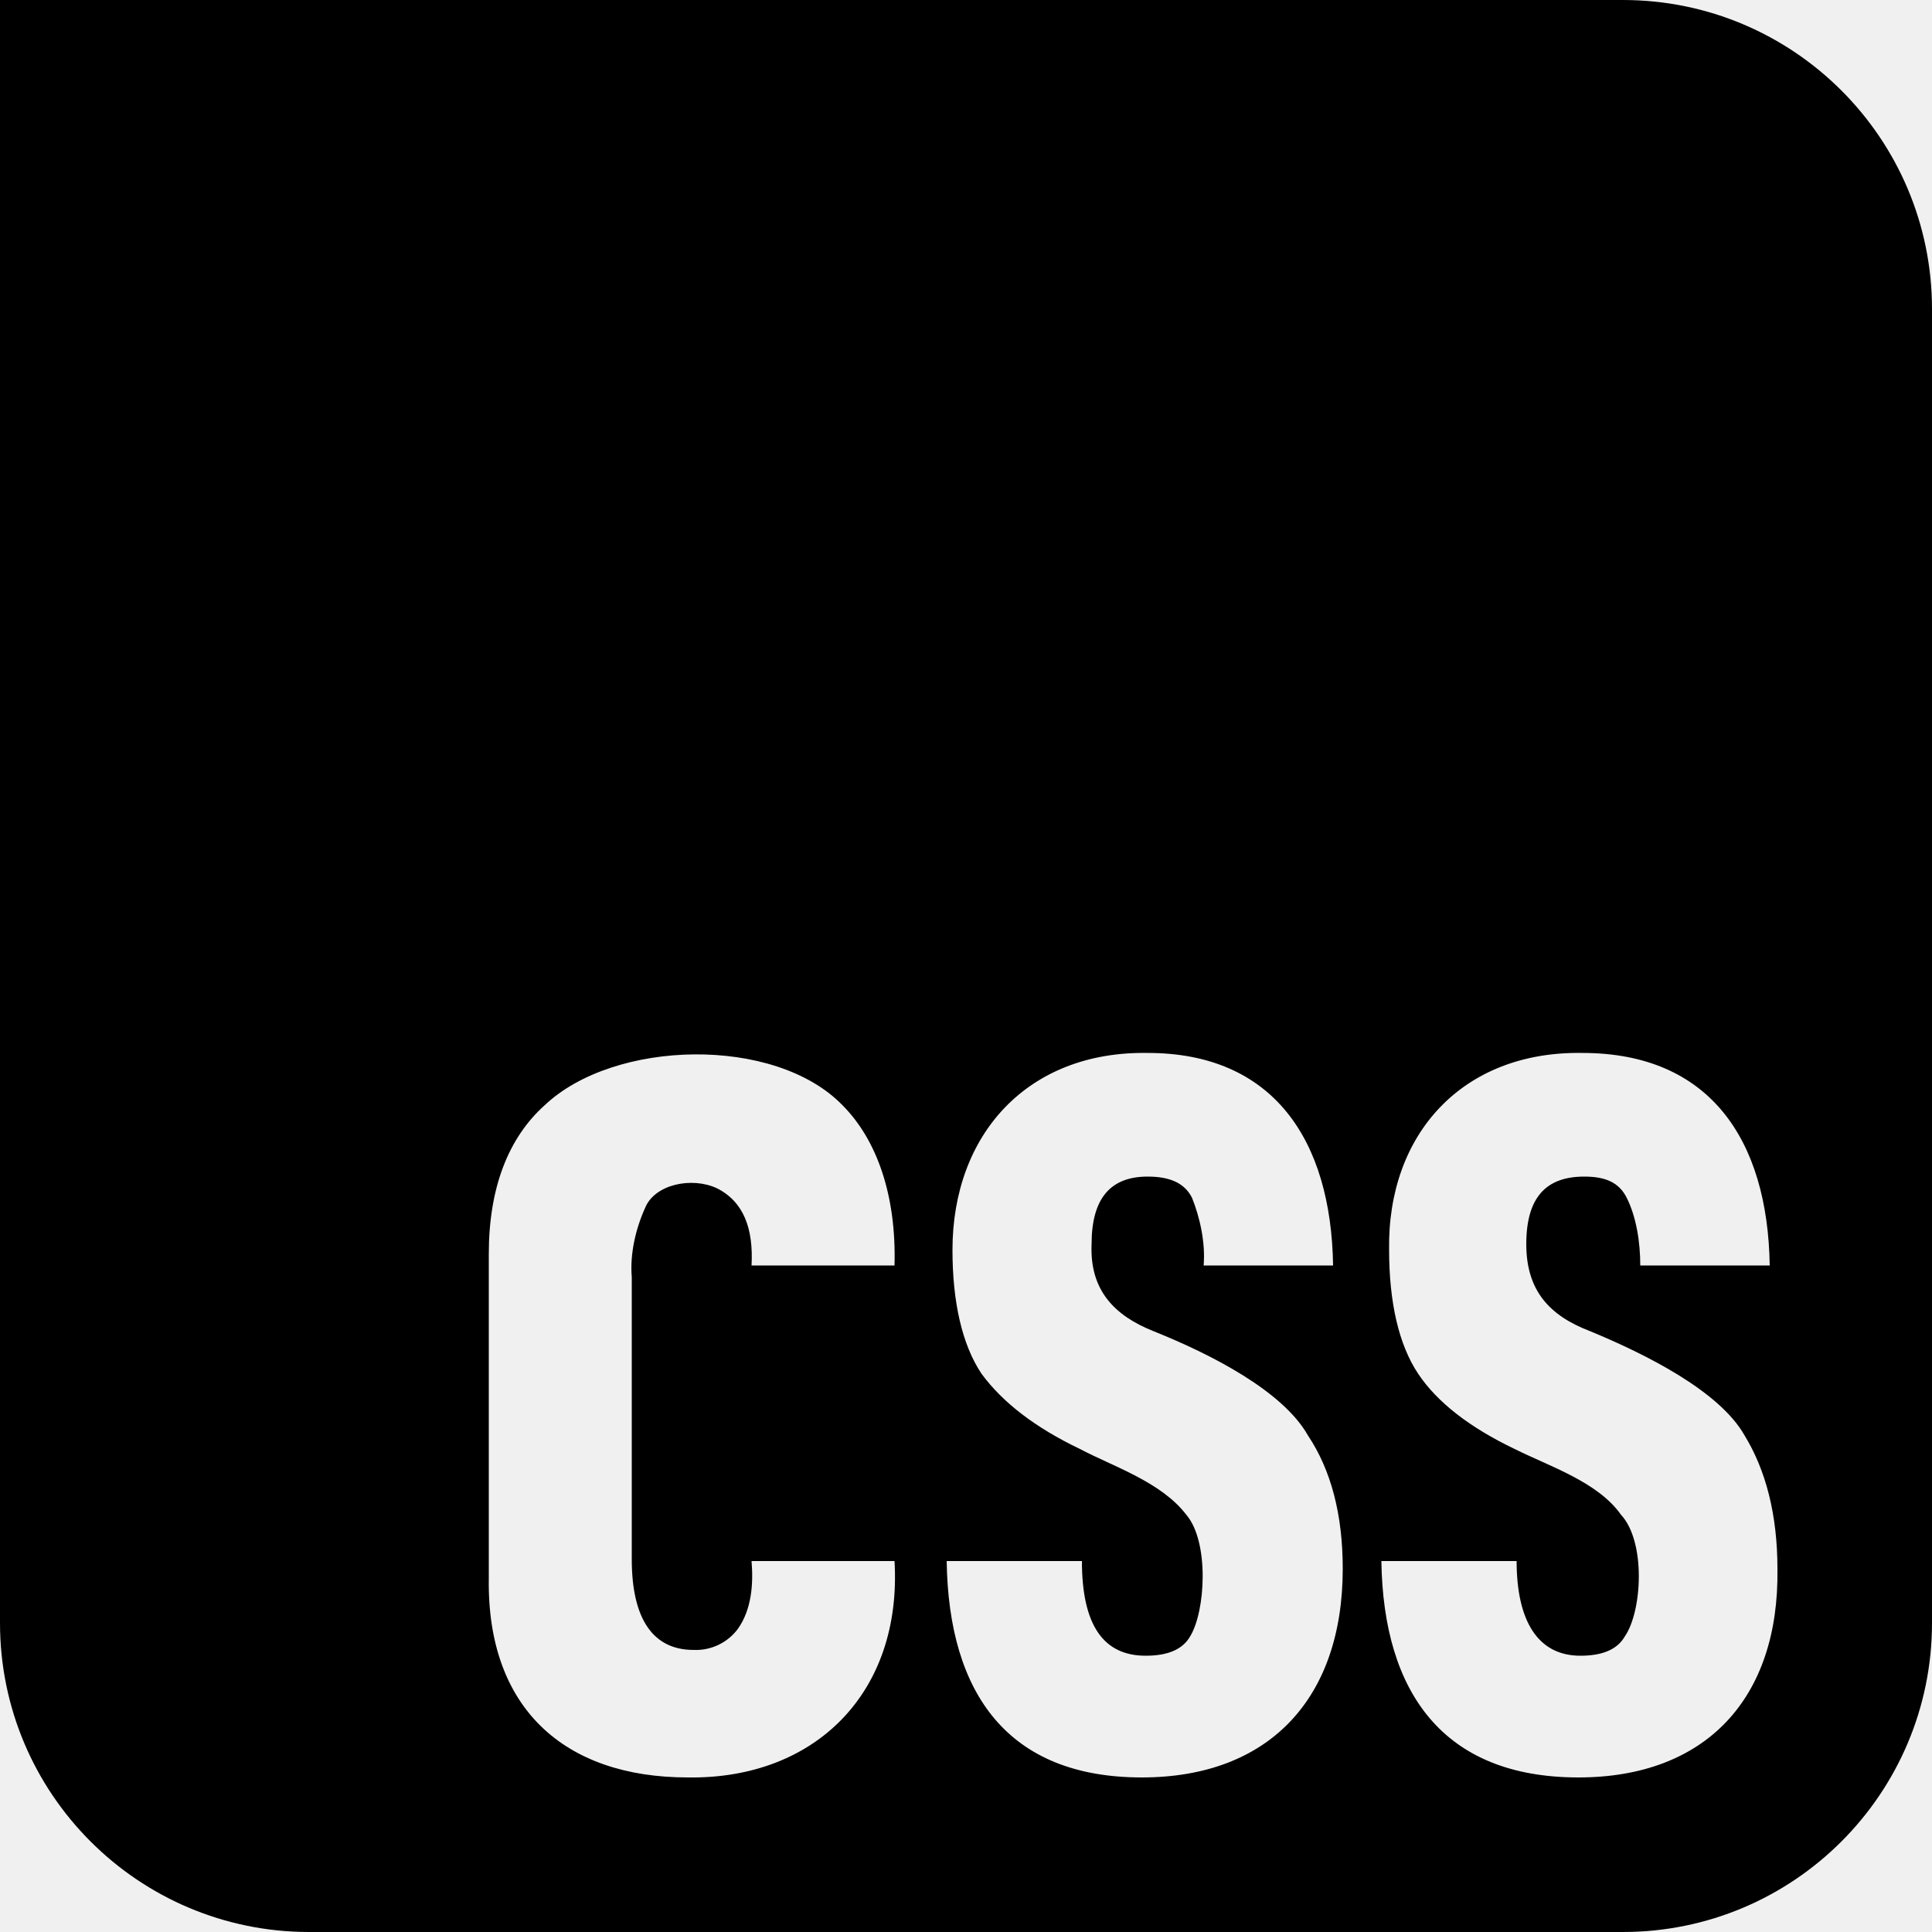
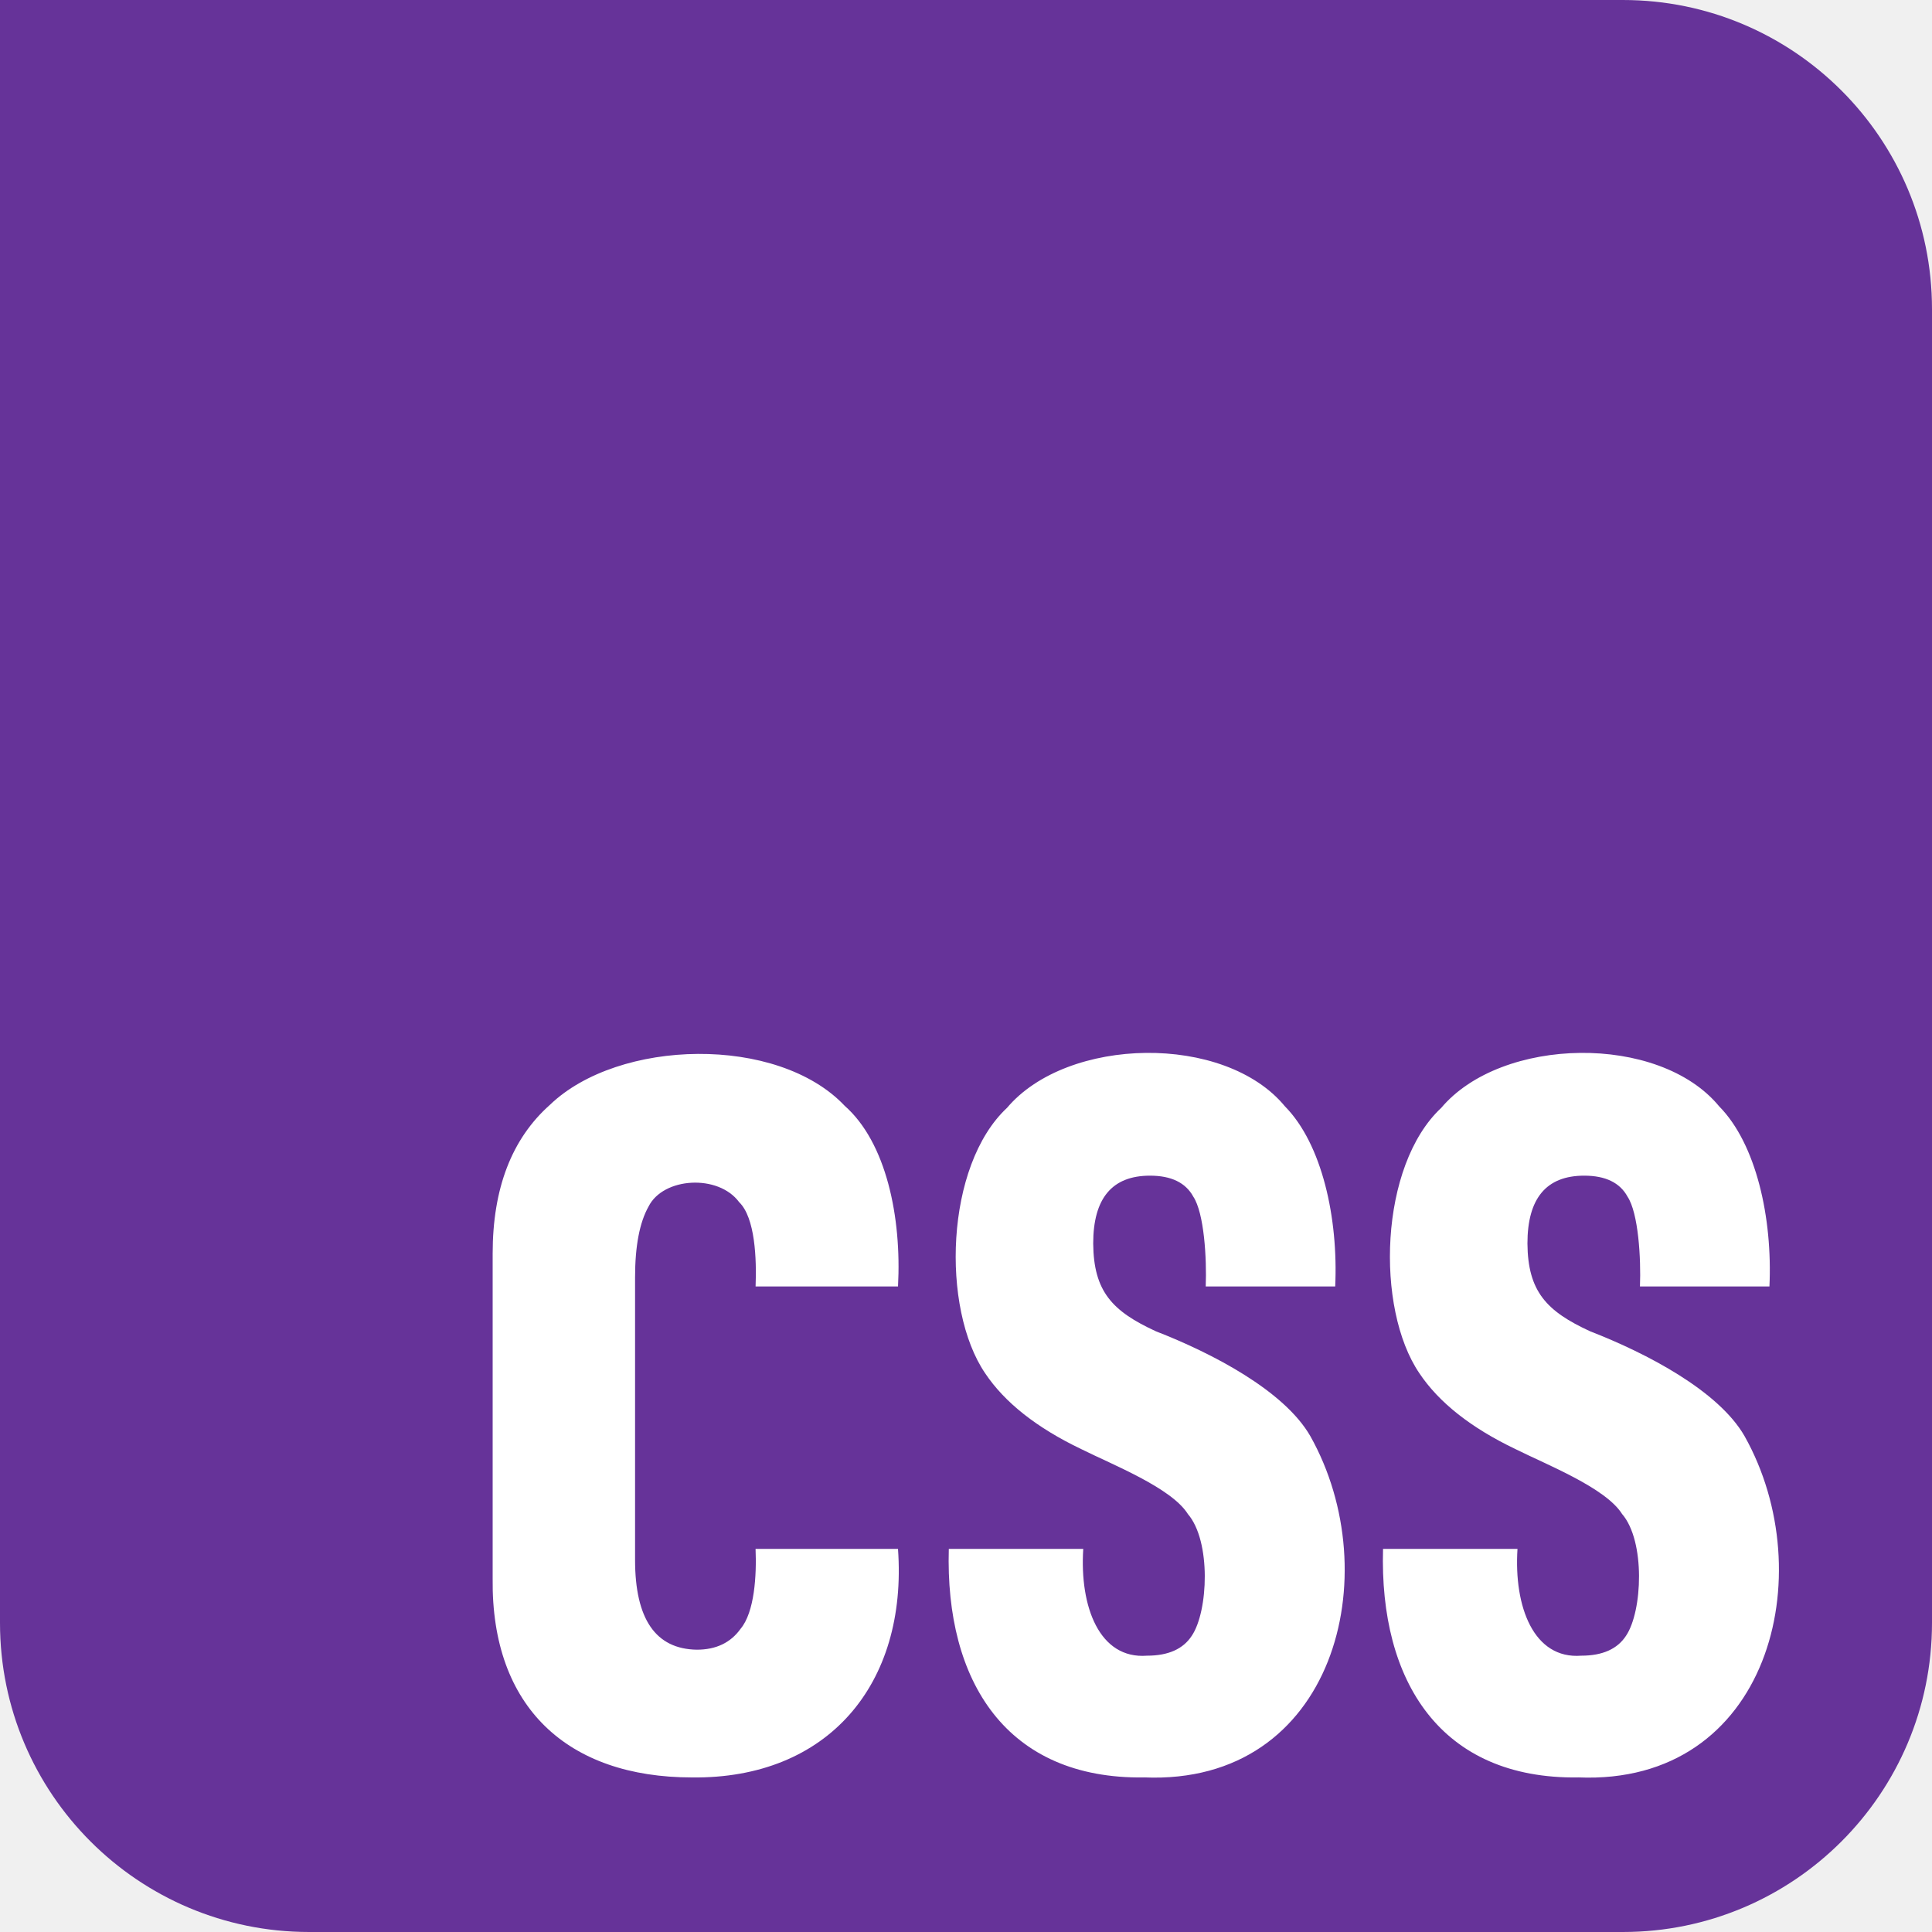
- <svg xmlns="http://www.w3.org/2000/svg" role="img" viewBox="0 0 24 24">
-   <path d="M0 0v20.16A3.84 3.84 0 0 0 3.84 24h16.32A3.84 3.84 0 0 0 24 20.16V3.84A3.84 3.84 0 0 0 20.16 0Zm14.256 13.08c1.56 0 2.28 1.08 2.304 2.64h-1.608c.024-.288-.048-.6-.144-.84-.096-.192-.288-.264-.552-.264-.456 0-.696.264-.696.84-.024.576.288.888.768 1.08.72.288 1.608.744 1.92 1.296q.432.648.432 1.656c0 1.608-.912 2.592-2.496 2.592-1.656 0-2.4-1.032-2.424-2.688h1.68c0 .792.264 1.176.792 1.176.264 0 .456-.072.552-.24.192-.312.24-1.176-.048-1.512-.312-.408-.912-.6-1.32-.816q-.828-.396-1.224-.936c-.24-.36-.36-.888-.36-1.536 0-1.44.936-2.472 2.424-2.448m5.4 0c1.584 0 2.304 1.08 2.328 2.64h-1.608c0-.288-.048-.6-.168-.84-.096-.192-.264-.264-.528-.264-.48 0-.72.264-.72.84s.288.888.792 1.08c.696.288 1.608.744 1.92 1.296.264.432.408.984.408 1.656.024 1.608-.888 2.592-2.472 2.592-1.68 0-2.424-1.056-2.448-2.688h1.68c0 .744.264 1.176.792 1.176.264 0 .456-.072.552-.24.216-.312.264-1.176-.048-1.512-.288-.408-.888-.6-1.32-.816-.552-.264-.96-.576-1.2-.936s-.36-.888-.36-1.536c-.024-1.44.912-2.472 2.4-2.448m-11.031.018c.711-.006 1.419.198 1.839.63.432.432.672 1.128.648 1.992H9.336c.024-.456-.096-.792-.432-.96-.312-.144-.768-.048-.888.24-.12.264-.192.576-.168.864v3.504c0 .744.264 1.128.768 1.128a.65.65 0 0 0 .552-.264c.168-.24.192-.552.168-.84h1.776c.096 1.632-.984 2.712-2.568 2.688-1.536 0-2.496-.864-2.472-2.472v-4.032c0-.816.24-1.44.696-1.848.432-.408 1.146-.624 1.857-.63" />
+ <svg xmlns="http://www.w3.org/2000/svg" width="1000" height="1000" viewBox="0 0 1000 1000" role="img" aria-labelledby="css-logo-title css-logo-description">
+   <path id="bg" fill="#639" d="M0 0H840A160 160 0 0 1 1000 160V840A160 160 0 0 1 840 1000H160A160 160 0 0 1 0 840V0Z" />
+   <path id="fg" fill="#fff" d="m358.1,920c-64.23-.06-103.86-36.23-103.1-102.79,0,0,0-168.39,0-168.39,0-33.74,9.88-59.4,29.64-76.96,35.49-34.19,117.83-36.27,152.59.52,21.42,18.89,29.5,57.48,27.58,93.49h-73.72c.56-14.15-.19-35.58-8.51-43.65-10.81-14.63-39.36-12.91-46.91,2.32-4.64,8.26-6.96,20.49-6.96,36.67v146.18c0,30.65,10.65,46.15,31.96,46.49,9.96,0,17.53-3.62,22.68-10.85,7.19-8.58,8.31-27.58,7.73-41.32h73.72c5.04,70.07-36.32,119.16-106.71,118.29Zm234.04,0c-71.17.98-103.01-49.66-101.04-118.29h69.59c-1.93,29.92,8.35,57.17,32.99,55.27,10.99,0,18.73-3.44,23.2-10.33,8.5-12.59,10.09-48.95-2.06-63.02-8.49-13.55-39.03-25.51-55.16-33.57-23.03-11.02-39.61-24.1-49.75-39.26-22.87-33.64-20.75-107.48,11.34-137.4,31.18-36.92,112.61-38.62,143.82-.77,19.25,19.51,27.66,57.9,26.03,93.23h-67.02c.57-14.52-.8-37.95-6.44-46.49-3.95-7.23-11.43-10.85-22.42-10.85-19.59,0-29.38,11.71-29.38,35.12.21,24.86,9.9,35.06,32.48,45.45,29.24,11.36,66.42,30.76,79.9,54.24,40.2,71.54,12.62,180.82-86.09,176.65Zm224.76,0c-71.17.98-103.01-49.66-101.04-118.29h69.59c-1.93,29.92,8.35,57.17,32.99,55.27,10.99,0,18.73-3.44,23.2-10.33,8.5-12.59,10.09-48.95-2.06-63.02-8.49-13.55-39.03-25.51-55.16-33.57-23.03-11.02-39.61-24.1-49.75-39.26-22.87-33.64-20.75-107.48,11.34-137.4,31.18-36.92,112.61-38.62,143.82-.77,19.25,19.51,27.66,57.9,26.03,93.23h-67.02c.57-14.52-.8-37.95-6.44-46.49-3.95-7.23-11.43-10.85-22.42-10.85-19.59,0-29.38,11.71-29.38,35.12.21,24.86,9.9,35.06,32.48,45.45,29.24,11.36,66.42,30.76,79.9,54.24,40.2,71.54,12.62,180.82-86.09,176.65Z" />
</svg>
